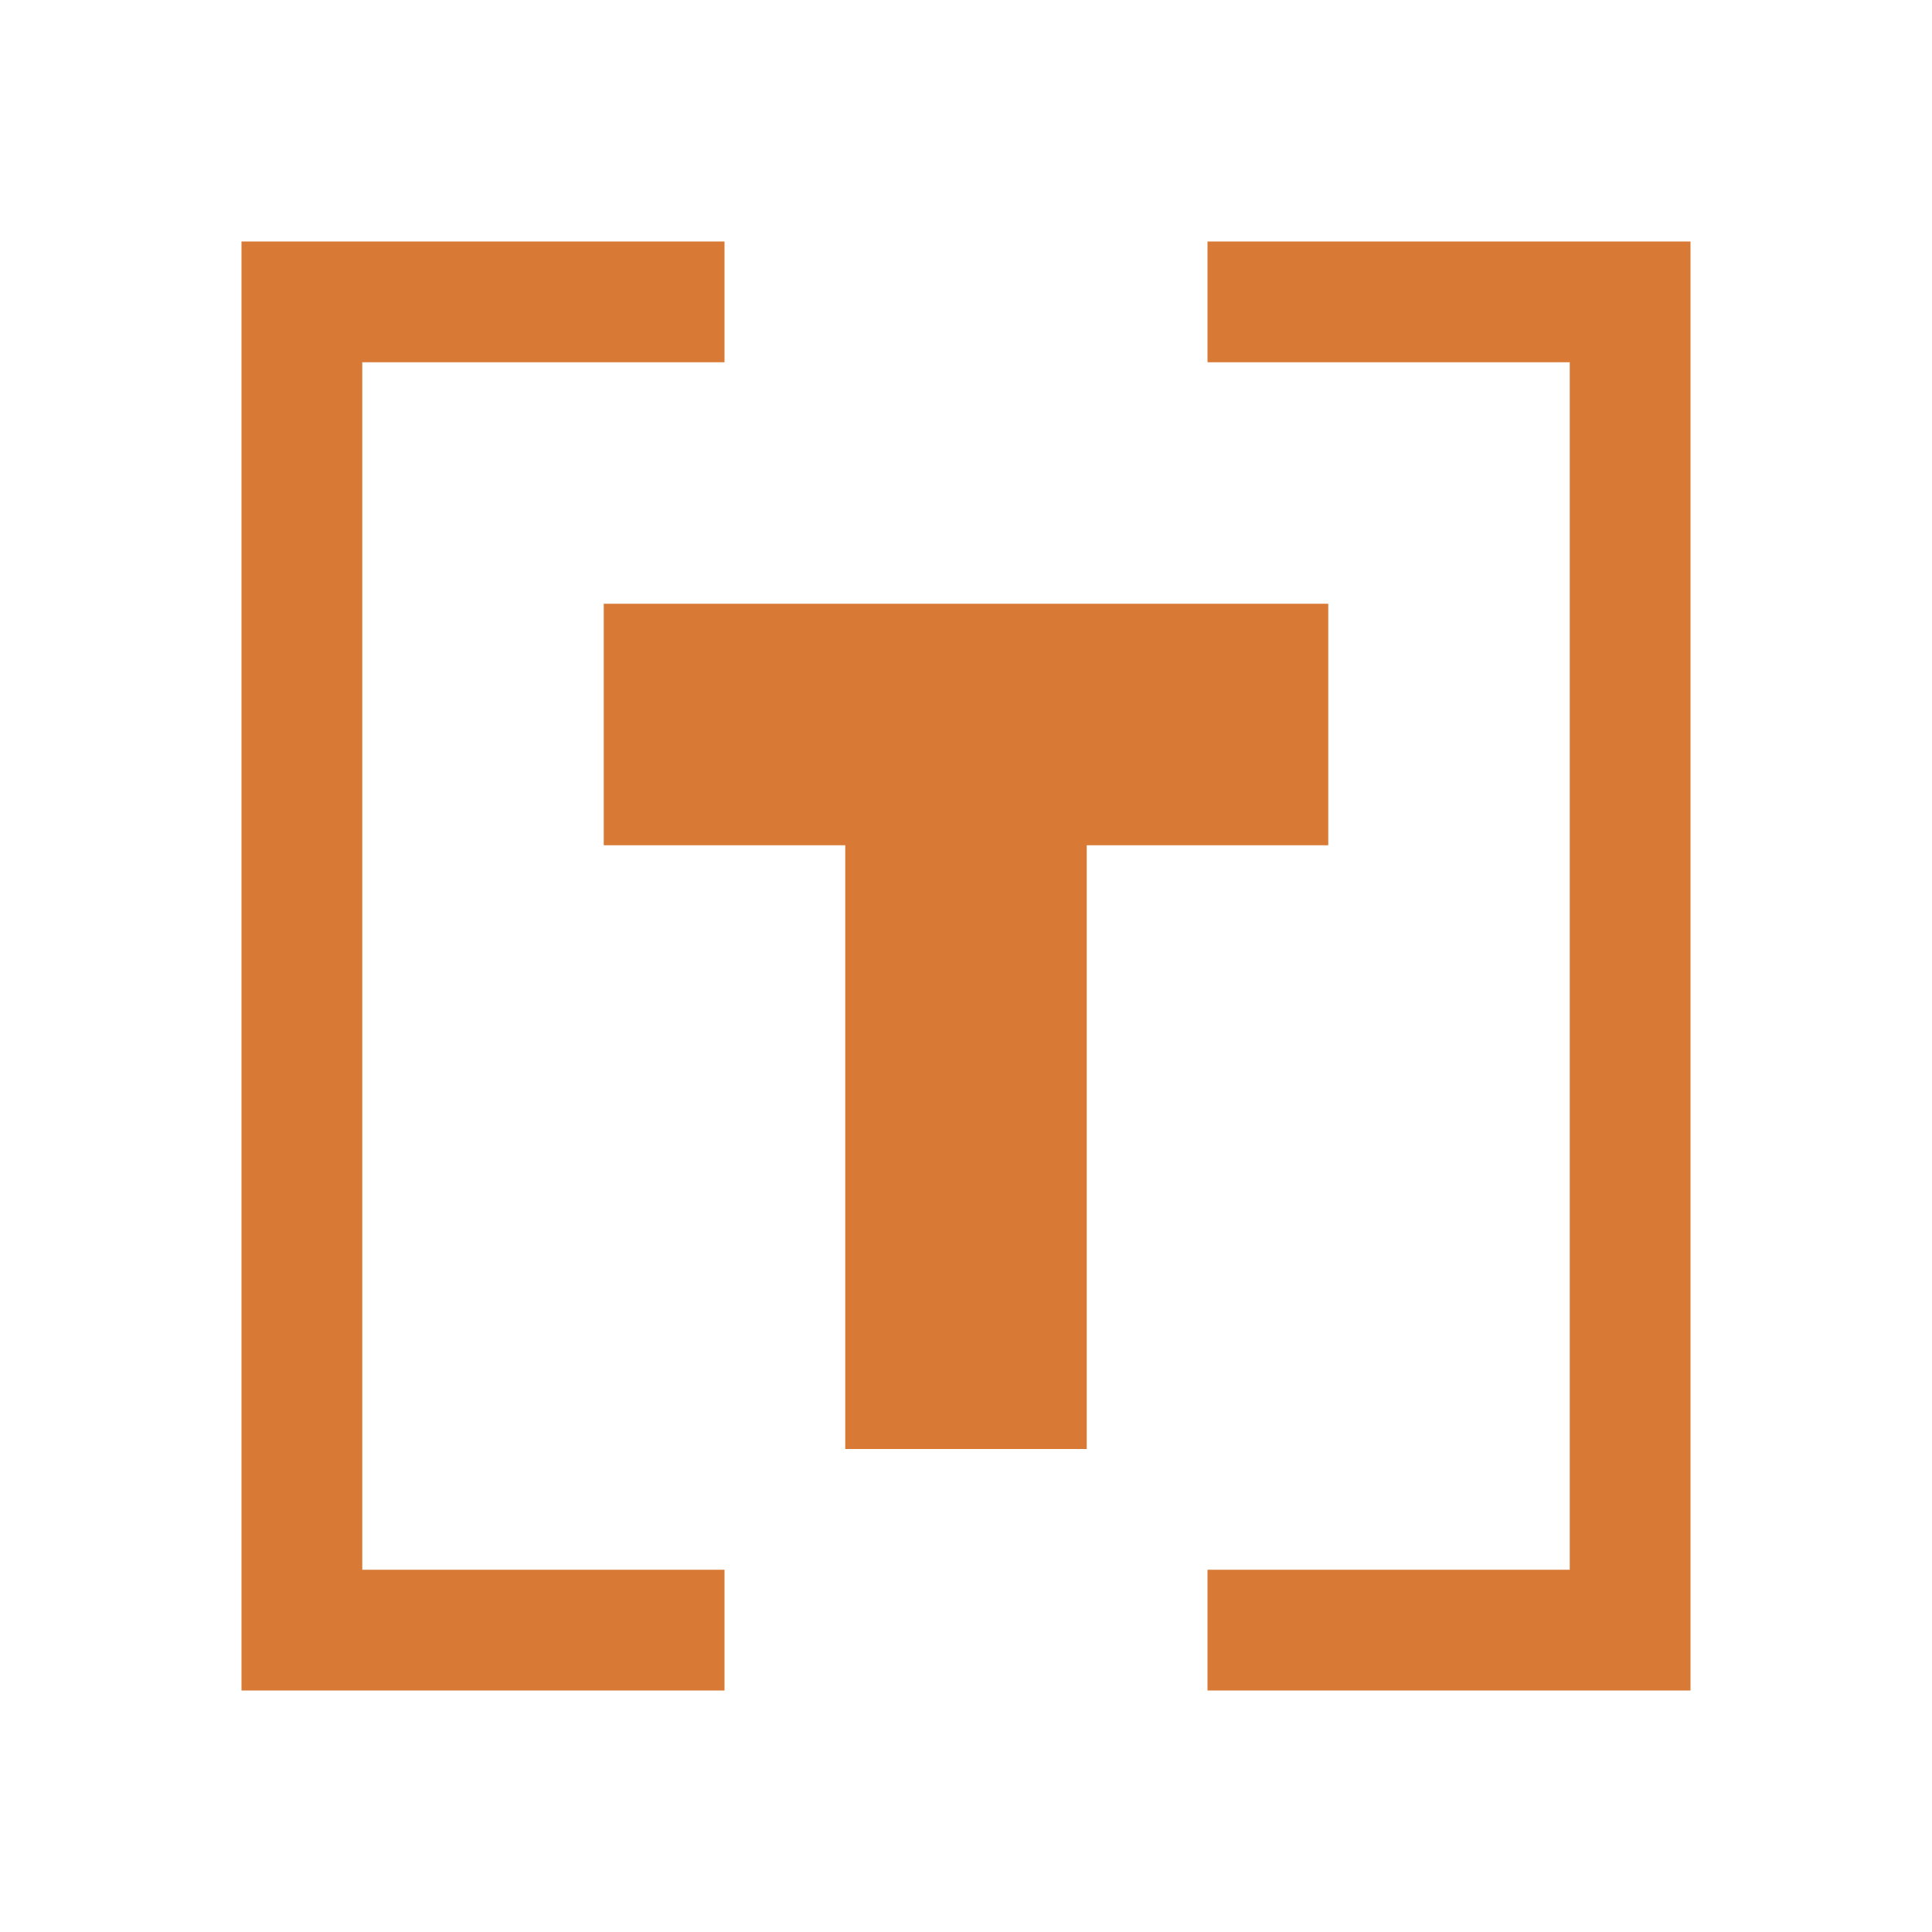
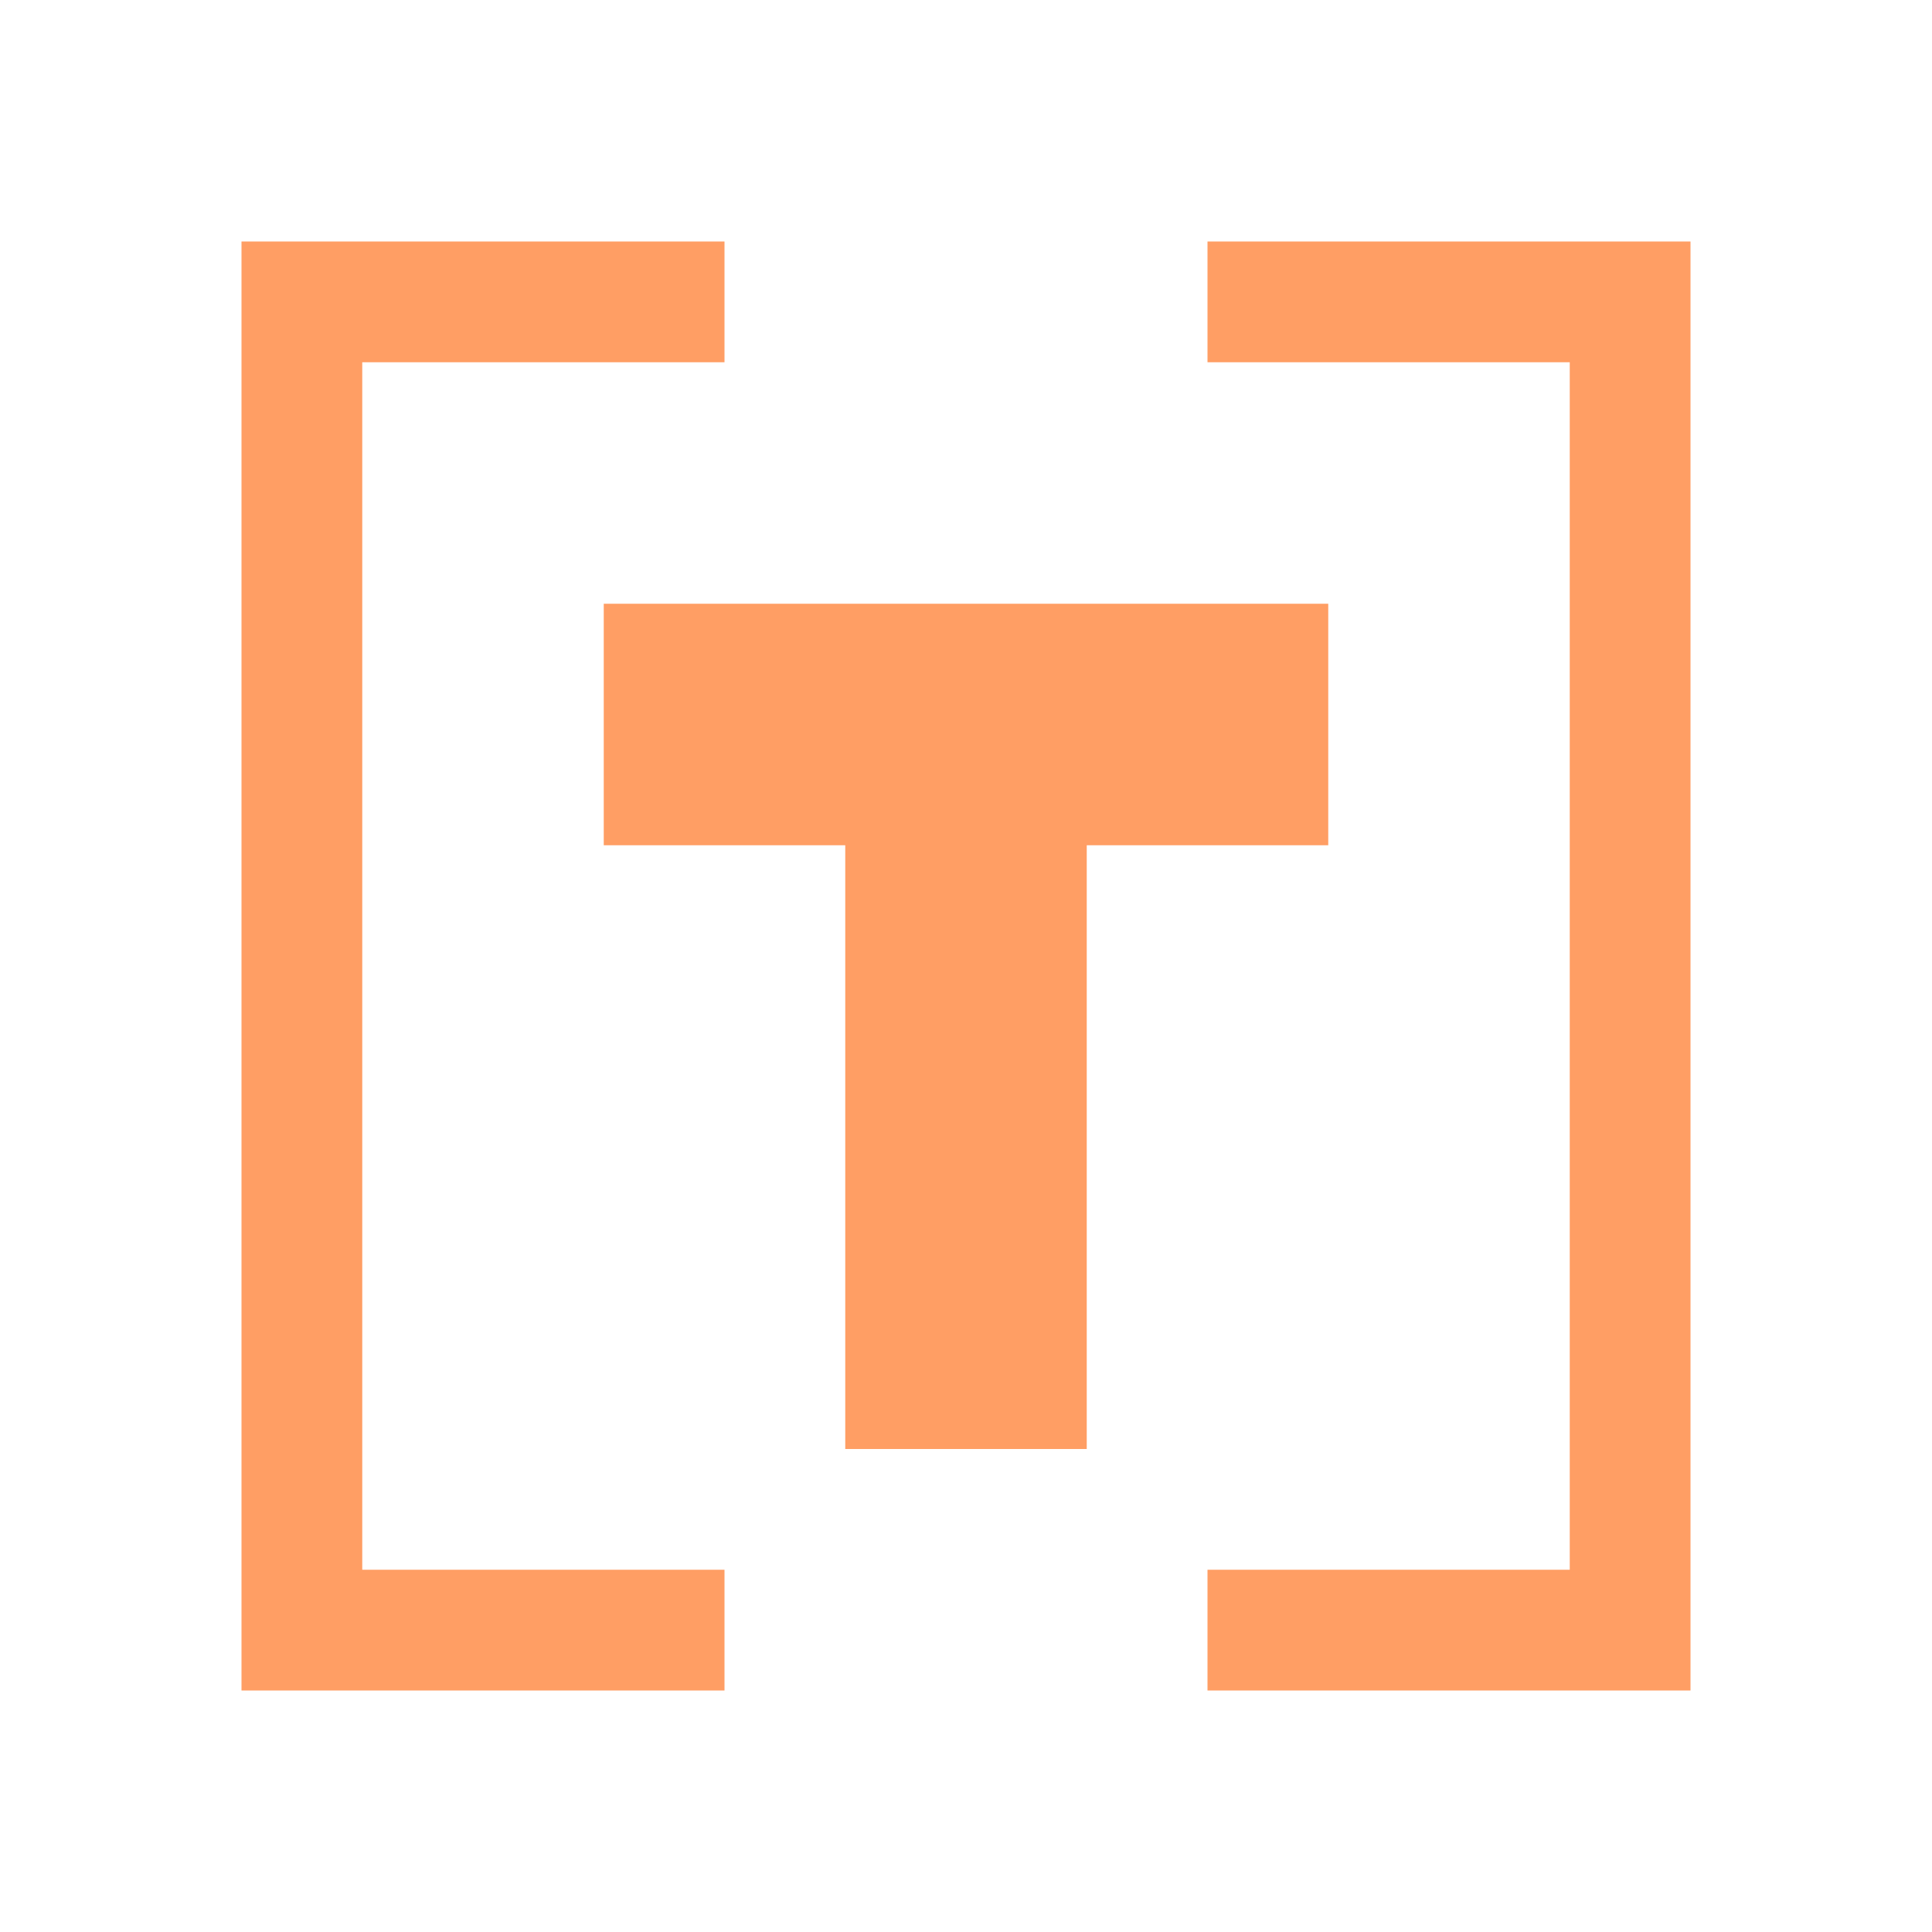
<svg xmlns="http://www.w3.org/2000/svg" fill="none" viewBox="0 0 16 16">
-   <path fill="#D87A35" d="M13 3h-3V2h4v12h-4v-1h3V3ZM2 2h4v1H3v10h3v1H2V2Z" />
-   <path fill="#D87A35" d="M5 5v2h2v5h2V7h2V5H5Z" />
+   <path fill="#ff9e64" d="M13 3h-3V2h4v12h-4v-1h3V3ZM2 2h4v1H3v10h3v1H2V2Z" />
+   <path fill="#ff9e64" d="M5 5v2h2v5h2V7h2V5H5Z" />
</svg>
